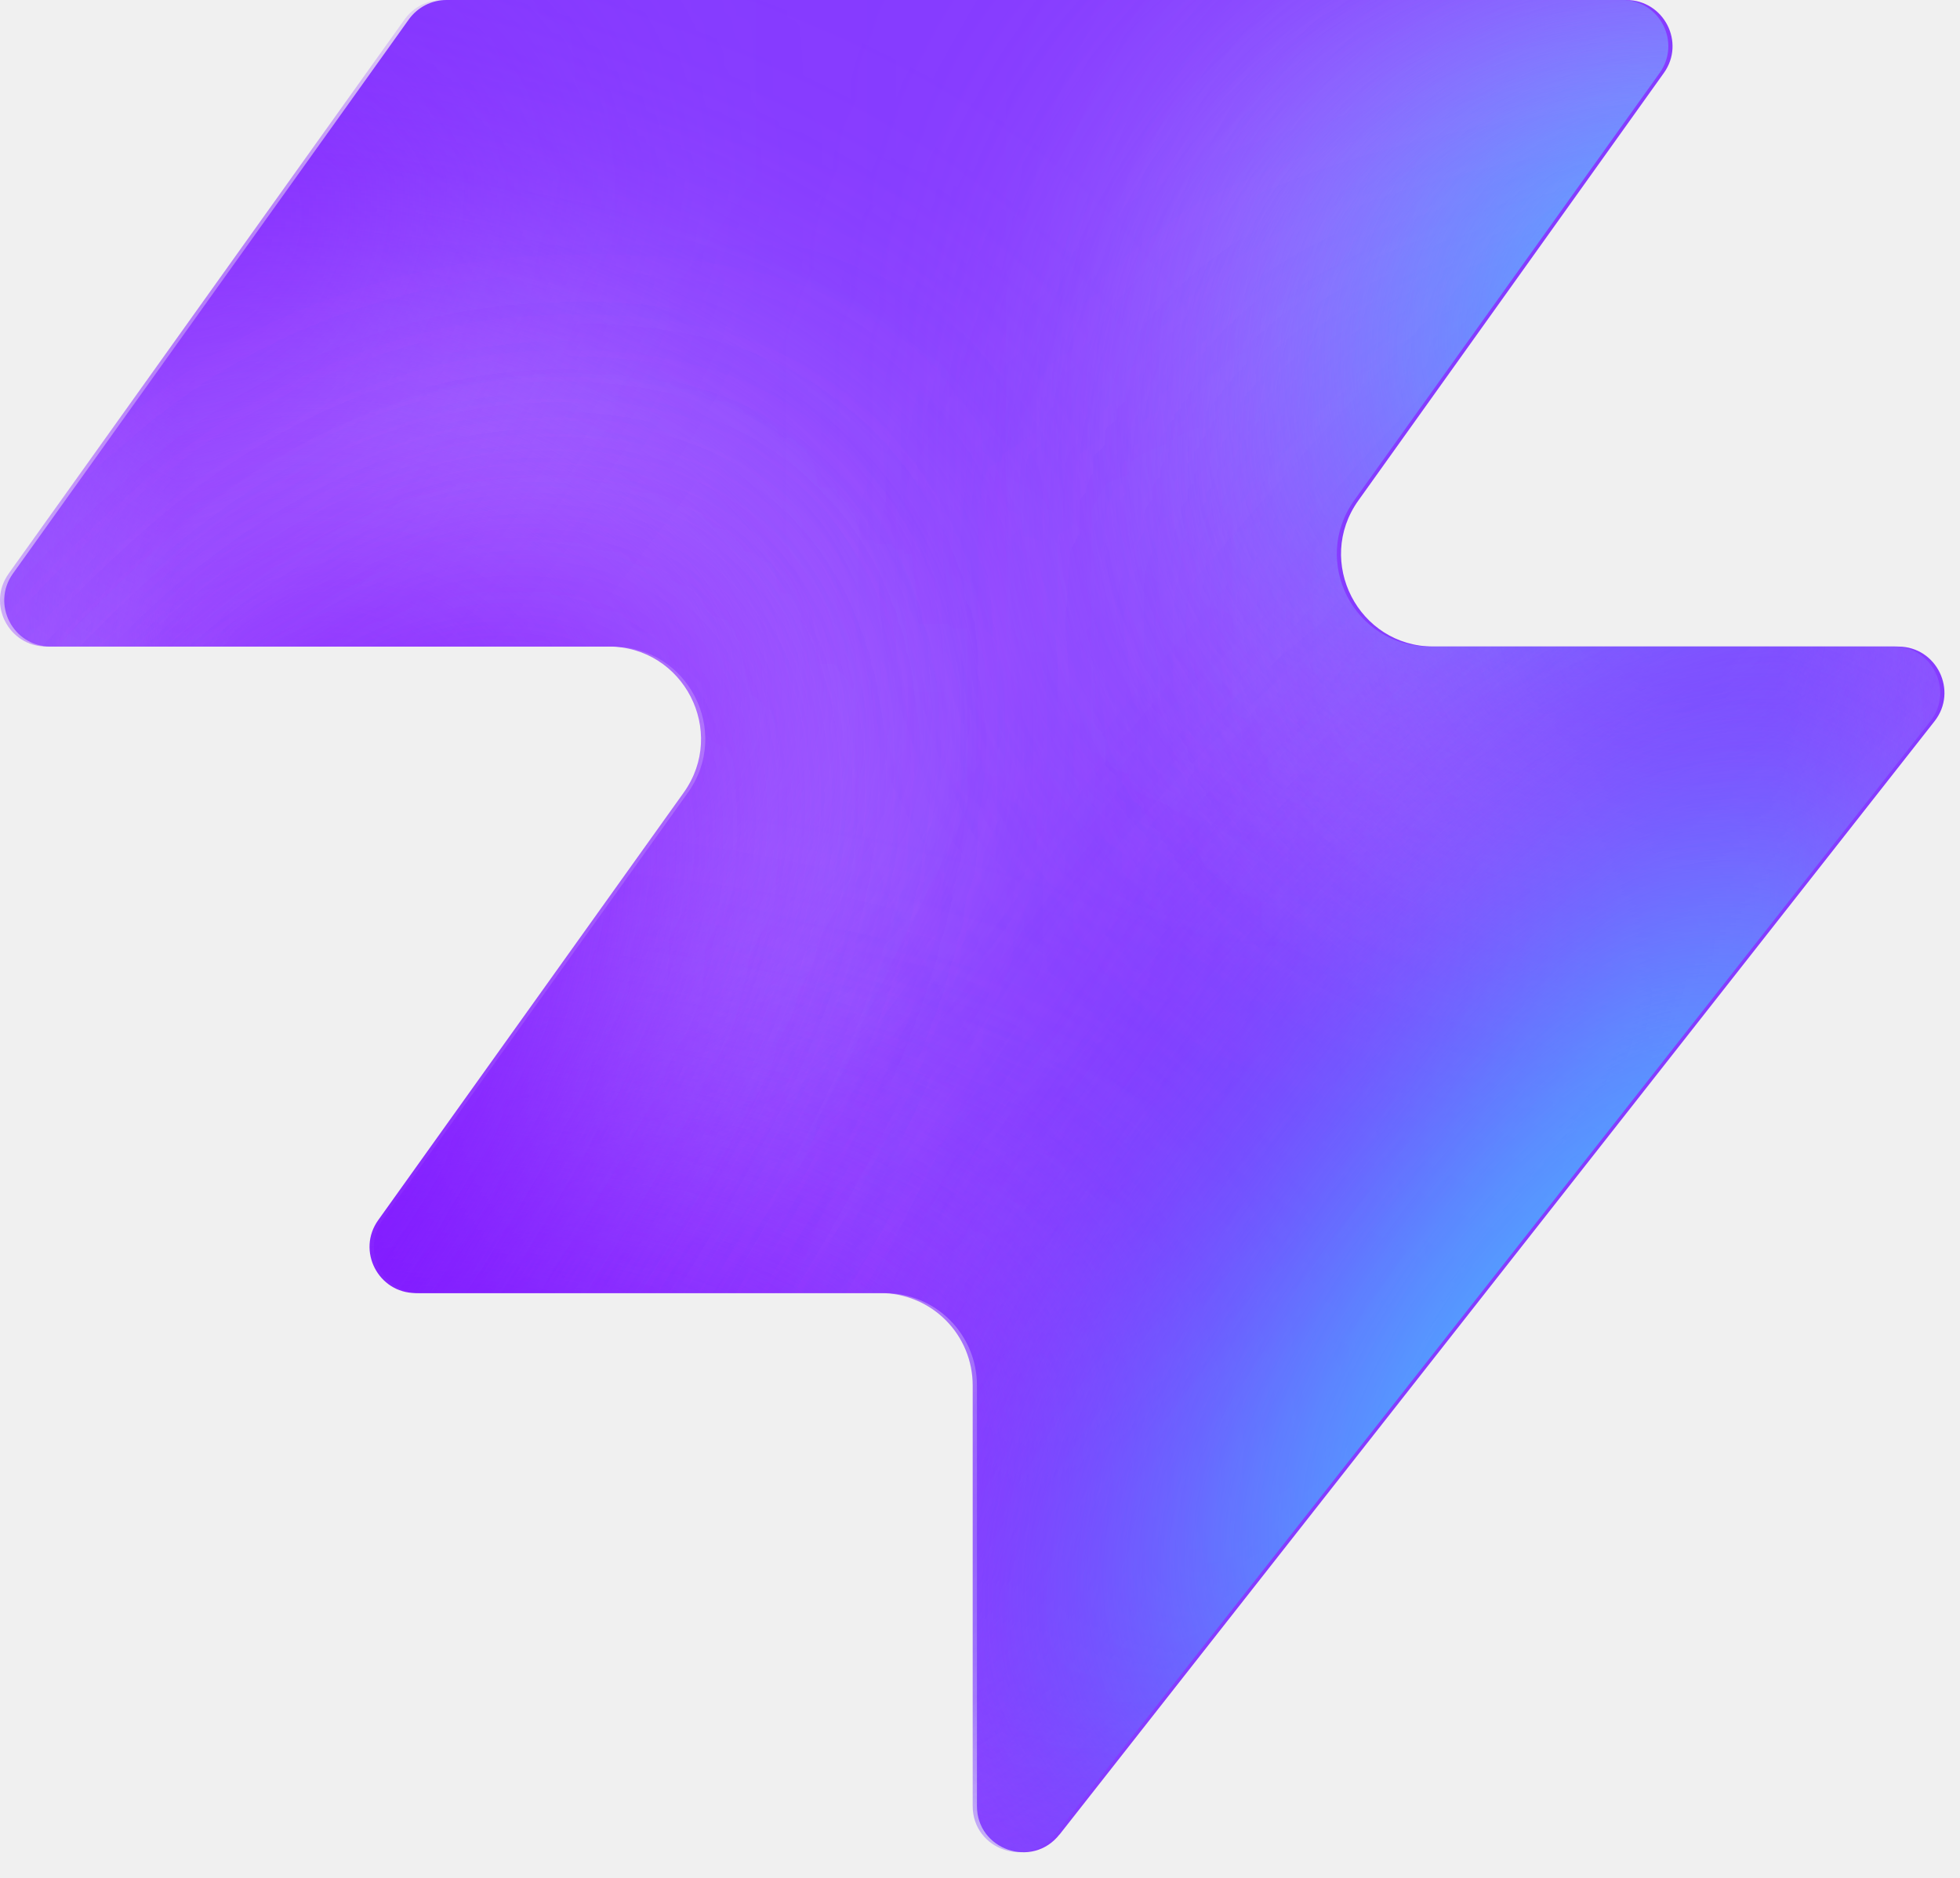
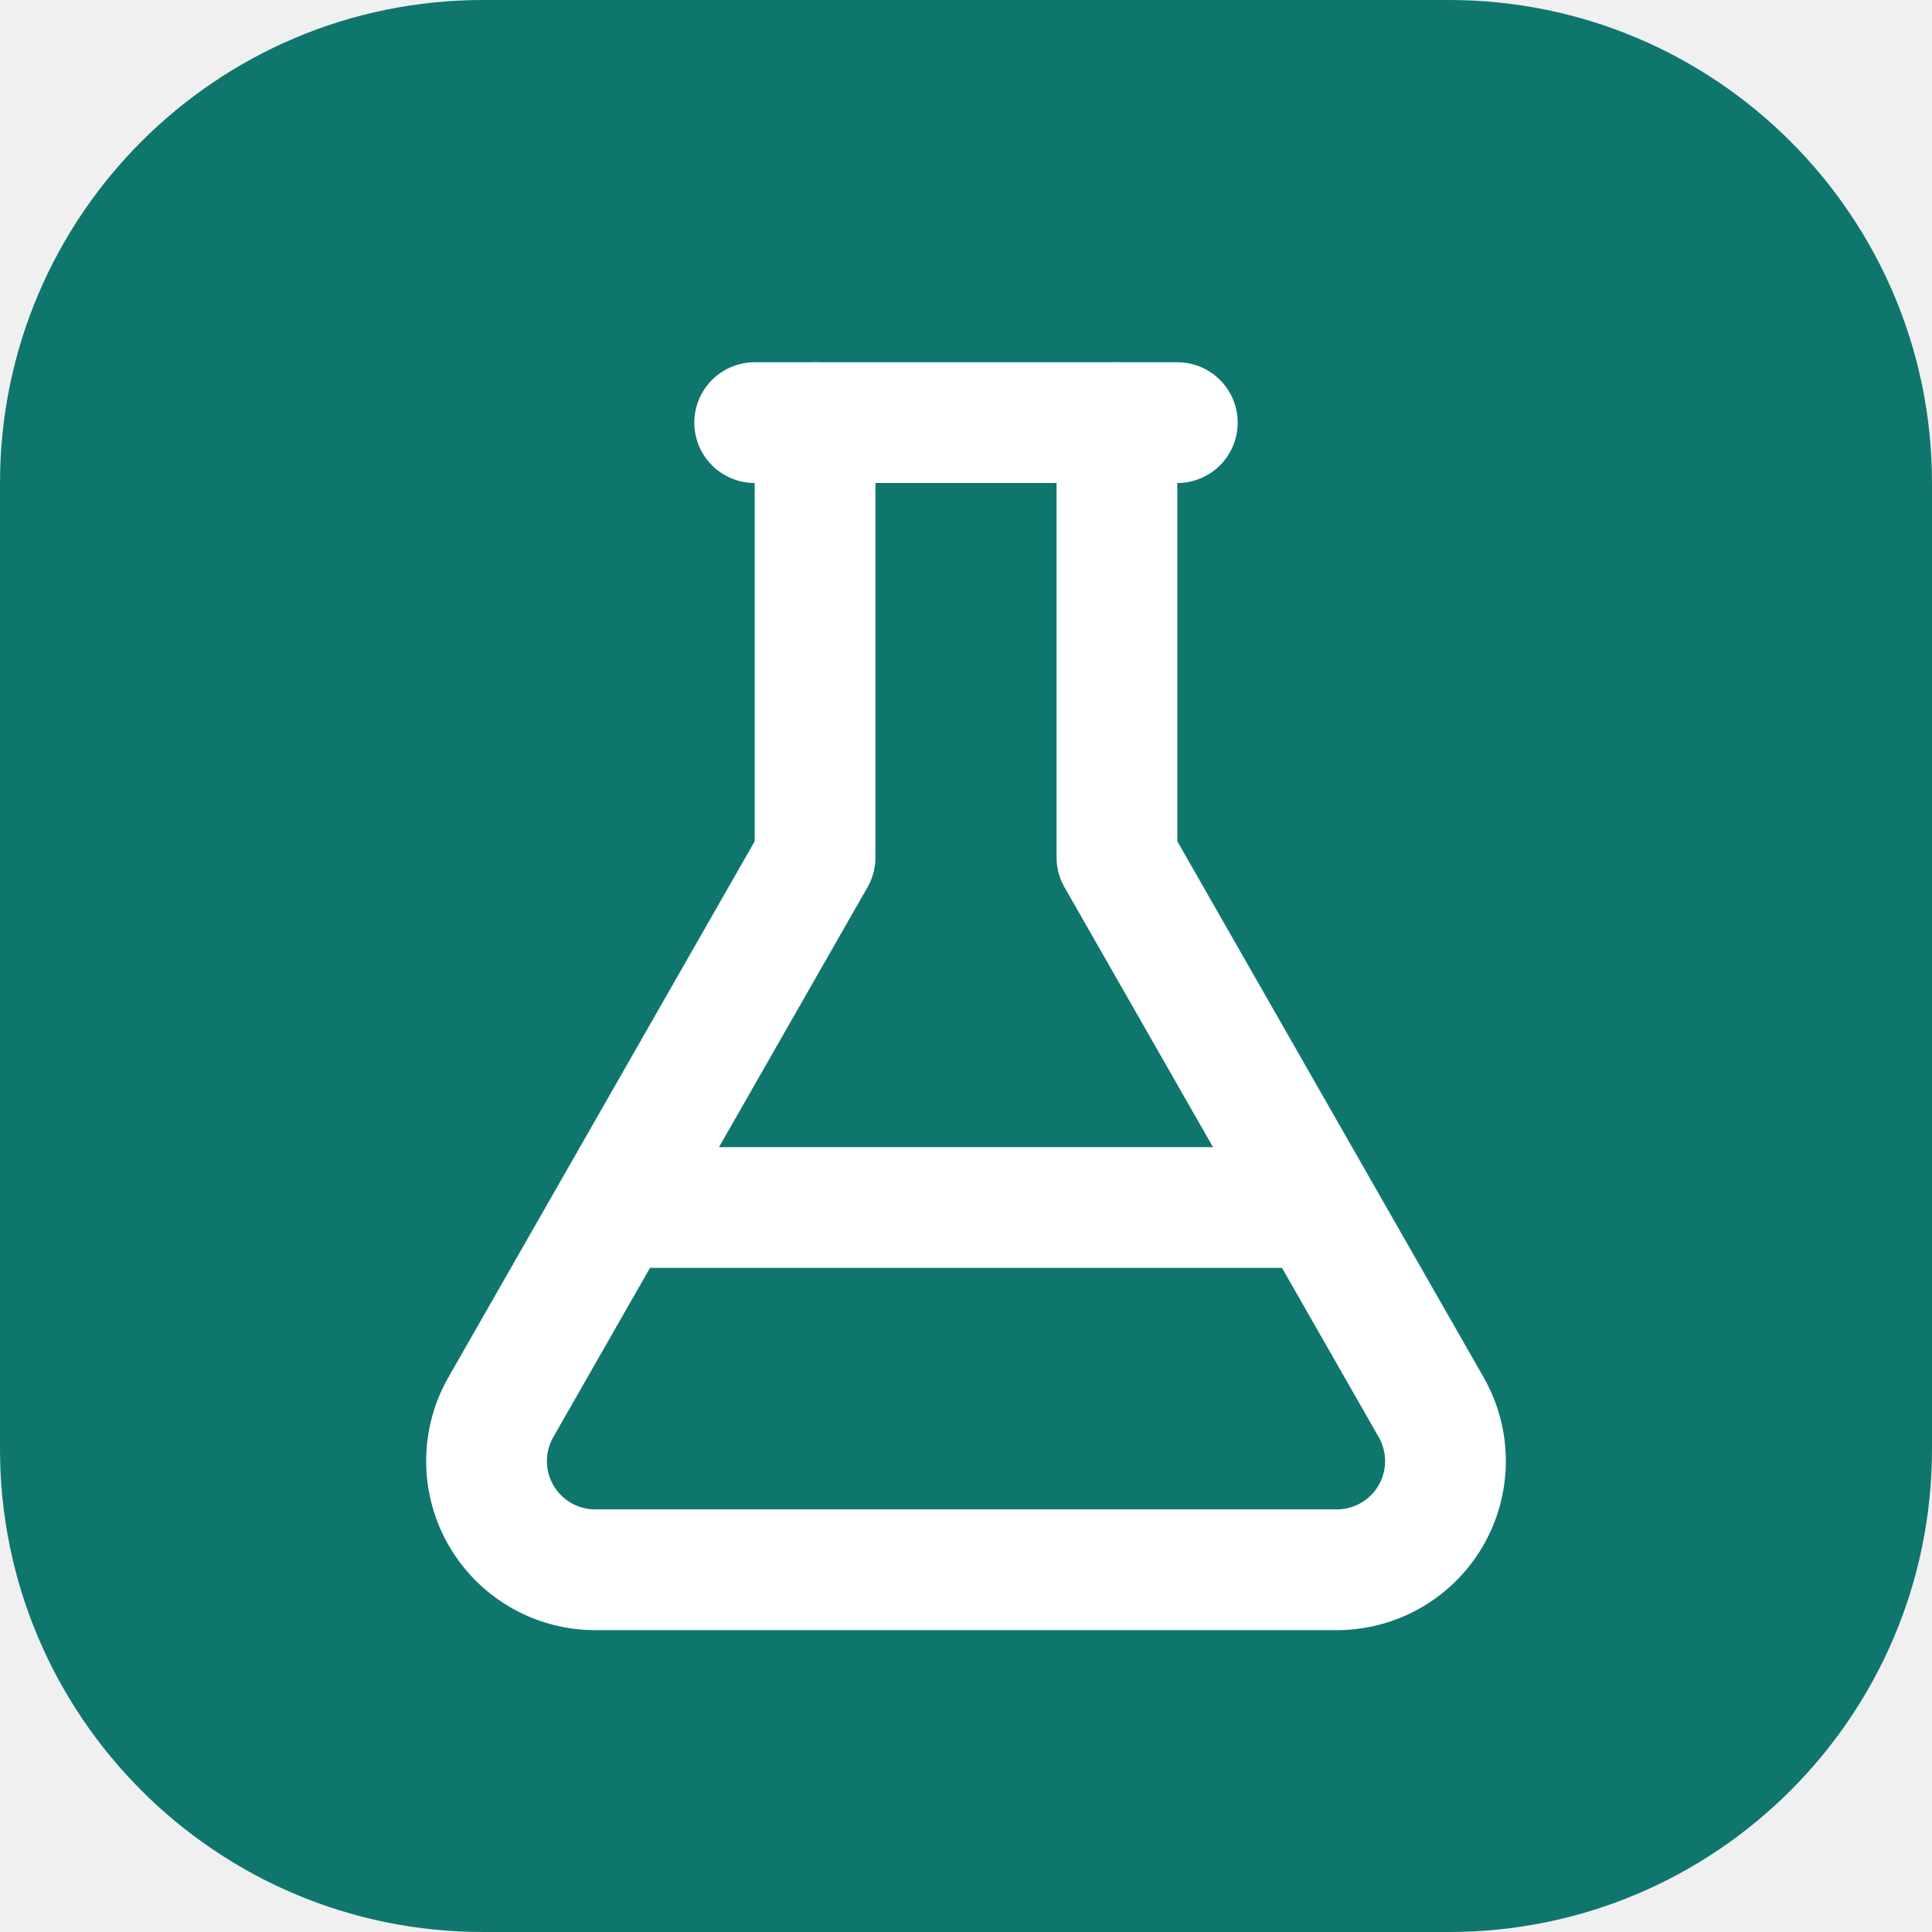
- <svg xmlns="http://www.w3.org/2000/svg" width="48" height="46" fill="none" viewBox="0 0 48 46">
-   <path fill="#863bff" d="M25.946 44.938c-.664.845-2.021.375-2.021-.698V33.937a2.26 2.26 0 0 0-2.262-2.262H10.287c-.92 0-1.456-1.04-.92-1.788l7.48-10.471c1.07-1.497 0-3.578-1.842-3.578H1.237c-.92 0-1.456-1.04-.92-1.788L10.013.474c.214-.297.556-.474.92-.474h28.894c.92 0 1.456 1.04.92 1.788l-7.48 10.471c-1.07 1.498 0 3.579 1.842 3.579h11.377c.943 0 1.473 1.088.89 1.83L25.947 44.94z" style="fill:#863bff;fill:color(display-p3 .525 .23 1);fill-opacity:1" />
-   <mask id="a" width="48" height="46" x="0" y="0" maskUnits="userSpaceOnUse" style="mask-type:alpha">
-     <path fill="#000" d="M25.842 44.938c-.664.844-2.021.375-2.021-.698V33.937a2.26 2.26 0 0 0-2.262-2.262H10.183c-.92 0-1.456-1.04-.92-1.788l7.48-10.471c1.07-1.498 0-3.579-1.842-3.579H1.133c-.92 0-1.456-1.04-.92-1.787L9.91.473c.214-.297.556-.474.92-.474h28.894c.92 0 1.456 1.04.92 1.788l-7.48 10.471c-1.07 1.498 0 3.578 1.842 3.578h11.377c.943 0 1.473 1.088.89 1.832L25.843 44.94z" style="fill:#000;fill-opacity:1" />
-   </mask>
-   <g mask="url(#a)">
-     <g filter="url(#b)">
-       <ellipse cx="5.508" cy="14.704" fill="#ede6ff" rx="5.508" ry="14.704" style="fill:#ede6ff;fill:color(display-p3 .927 .903 1);fill-opacity:1" transform="matrix(.00324 1 1 -.00324 -4.47 31.516)" />
-     </g>
-     <g filter="url(#c)">
-       <ellipse cx="10.399" cy="29.851" fill="#ede6ff" rx="10.399" ry="29.851" style="fill:#ede6ff;fill:color(display-p3 .927 .903 1);fill-opacity:1" transform="matrix(.00324 1 1 -.00324 -39.328 7.883)" />
-     </g>
-     <g filter="url(#d)">
-       <ellipse cx="5.508" cy="30.487" fill="#7e14ff" rx="5.508" ry="30.487" style="fill:#7e14ff;fill:color(display-p3 .492 .077 1);fill-opacity:1" transform="rotate(89.814 -25.913 -14.639)scale(1 -1)" />
-     </g>
-     <g filter="url(#e)">
-       <ellipse cx="5.508" cy="30.599" fill="#7e14ff" rx="5.508" ry="30.599" style="fill:#7e14ff;fill:color(display-p3 .492 .077 1);fill-opacity:1" transform="rotate(89.814 -32.644 -3.334)scale(1 -1)" />
-     </g>
-     <g filter="url(#f)">
-       <ellipse cx="5.508" cy="30.599" fill="#7e14ff" rx="5.508" ry="30.599" style="fill:#7e14ff;fill:color(display-p3 .492 .077 1);fill-opacity:1" transform="matrix(.00324 1 1 -.00324 -34.34 30.47)" />
-     </g>
-     <g filter="url(#g)">
-       <ellipse cx="14.072" cy="22.078" fill="#ede6ff" rx="14.072" ry="22.078" style="fill:#ede6ff;fill:color(display-p3 .927 .903 1);fill-opacity:1" transform="rotate(93.35 24.506 48.493)scale(-1 1)" />
-     </g>
-     <g filter="url(#h)">
-       <ellipse cx="3.47" cy="21.501" fill="#7e14ff" rx="3.47" ry="21.501" style="fill:#7e14ff;fill:color(display-p3 .492 .077 1);fill-opacity:1" transform="rotate(89.009 28.708 47.59)scale(-1 1)" />
-     </g>
-     <g filter="url(#i)">
-       <ellipse cx="3.47" cy="21.501" fill="#7e14ff" rx="3.47" ry="21.501" style="fill:#7e14ff;fill:color(display-p3 .492 .077 1);fill-opacity:1" transform="rotate(89.009 28.708 47.59)scale(-1 1)" />
-     </g>
-     <g filter="url(#j)">
-       <ellipse cx=".387" cy="8.972" fill="#7e14ff" rx="4.407" ry="29.108" style="fill:#7e14ff;fill:color(display-p3 .492 .077 1);fill-opacity:1" transform="rotate(39.51 .387 8.972)" />
-     </g>
-     <g filter="url(#k)">
-       <ellipse cx="47.523" cy="-6.092" fill="#7e14ff" rx="4.407" ry="29.108" style="fill:#7e14ff;fill:color(display-p3 .492 .077 1);fill-opacity:1" transform="rotate(37.892 47.523 -6.092)" />
-     </g>
-     <g filter="url(#l)">
-       <ellipse cx="41.412" cy="6.333" fill="#47bfff" rx="5.971" ry="9.665" style="fill:#47bfff;fill:color(display-p3 .28 .748 1);fill-opacity:1" transform="rotate(37.892 41.412 6.333)" />
-     </g>
-     <g filter="url(#m)">
-       <ellipse cx="-1.879" cy="38.332" fill="#7e14ff" rx="4.407" ry="29.108" style="fill:#7e14ff;fill:color(display-p3 .492 .077 1);fill-opacity:1" transform="rotate(37.892 -1.88 38.332)" />
-     </g>
-     <g filter="url(#n)">
-       <ellipse cx="-1.879" cy="38.332" fill="#7e14ff" rx="4.407" ry="29.108" style="fill:#7e14ff;fill:color(display-p3 .492 .077 1);fill-opacity:1" transform="rotate(37.892 -1.88 38.332)" />
-     </g>
-     <g filter="url(#o)">
-       <ellipse cx="35.651" cy="29.907" fill="#7e14ff" rx="4.407" ry="29.108" style="fill:#7e14ff;fill:color(display-p3 .492 .077 1);fill-opacity:1" transform="rotate(37.892 35.651 29.907)" />
-     </g>
-     <g filter="url(#p)">
-       <ellipse cx="38.418" cy="32.4" fill="#47bfff" rx="5.971" ry="15.297" style="fill:#47bfff;fill:color(display-p3 .28 .748 1);fill-opacity:1" transform="rotate(37.892 38.418 32.4)" />
-     </g>
+ <svg xmlns="http://www.w3.org/2000/svg" viewBox="0 0 32 32">
+   <rect width="32" height="32" rx="8" fill="#0f766e" />
+   <g fill="none" stroke="#fff" stroke-width="2" stroke-linecap="round" stroke-linejoin="round">
+     <path d="M12.5 7h7" />
+     <path d="M13.5 7v7.2L8.3 23.3A1.8 1.8 0 0 0 9.9 26h12.2a1.8 1.8 0 0 0 1.6-2.7L18.5 14.2V7" />
+     <path d="M10.8 20h10.4" />
  </g>
-   <defs>
-     <filter id="b" width="60.045" height="41.654" x="-19.77" y="16.149" color-interpolation-filters="sRGB" filterUnits="userSpaceOnUse">
-       <feFlood flood-opacity="0" result="BackgroundImageFix" />
-       <feBlend in="SourceGraphic" in2="BackgroundImageFix" result="shape" />
-       <feGaussianBlur result="effect1_foregroundBlur_2002_17158" stdDeviation="7.659" />
-     </filter>
-     <filter id="c" width="90.34" height="51.437" x="-54.613" y="-7.533" color-interpolation-filters="sRGB" filterUnits="userSpaceOnUse">
-       <feFlood flood-opacity="0" result="BackgroundImageFix" />
-       <feBlend in="SourceGraphic" in2="BackgroundImageFix" result="shape" />
-       <feGaussianBlur result="effect1_foregroundBlur_2002_17158" stdDeviation="7.659" />
-     </filter>
-     <filter id="d" width="79.355" height="29.4" x="-49.64" y="2.03" color-interpolation-filters="sRGB" filterUnits="userSpaceOnUse">
-       <feFlood flood-opacity="0" result="BackgroundImageFix" />
-       <feBlend in="SourceGraphic" in2="BackgroundImageFix" result="shape" />
-       <feGaussianBlur result="effect1_foregroundBlur_2002_17158" stdDeviation="4.596" />
-     </filter>
-     <filter id="e" width="79.579" height="29.4" x="-45.045" y="20.029" color-interpolation-filters="sRGB" filterUnits="userSpaceOnUse">
-       <feFlood flood-opacity="0" result="BackgroundImageFix" />
-       <feBlend in="SourceGraphic" in2="BackgroundImageFix" result="shape" />
-       <feGaussianBlur result="effect1_foregroundBlur_2002_17158" stdDeviation="4.596" />
-     </filter>
-     <filter id="f" width="79.579" height="29.4" x="-43.513" y="21.178" color-interpolation-filters="sRGB" filterUnits="userSpaceOnUse">
-       <feFlood flood-opacity="0" result="BackgroundImageFix" />
-       <feBlend in="SourceGraphic" in2="BackgroundImageFix" result="shape" />
-       <feGaussianBlur result="effect1_foregroundBlur_2002_17158" stdDeviation="4.596" />
-     </filter>
-     <filter id="g" width="74.749" height="58.852" x="15.756" y="-17.901" color-interpolation-filters="sRGB" filterUnits="userSpaceOnUse">
-       <feFlood flood-opacity="0" result="BackgroundImageFix" />
-       <feBlend in="SourceGraphic" in2="BackgroundImageFix" result="shape" />
-       <feGaussianBlur result="effect1_foregroundBlur_2002_17158" stdDeviation="7.659" />
-     </filter>
-     <filter id="h" width="61.377" height="25.362" x="23.548" y="2.284" color-interpolation-filters="sRGB" filterUnits="userSpaceOnUse">
-       <feFlood flood-opacity="0" result="BackgroundImageFix" />
-       <feBlend in="SourceGraphic" in2="BackgroundImageFix" result="shape" />
-       <feGaussianBlur result="effect1_foregroundBlur_2002_17158" stdDeviation="4.596" />
-     </filter>
-     <filter id="i" width="61.377" height="25.362" x="23.548" y="2.284" color-interpolation-filters="sRGB" filterUnits="userSpaceOnUse">
-       <feFlood flood-opacity="0" result="BackgroundImageFix" />
-       <feBlend in="SourceGraphic" in2="BackgroundImageFix" result="shape" />
-       <feGaussianBlur result="effect1_foregroundBlur_2002_17158" stdDeviation="4.596" />
-     </filter>
-     <filter id="j" width="56.045" height="63.649" x="-27.636" y="-22.853" color-interpolation-filters="sRGB" filterUnits="userSpaceOnUse">
-       <feFlood flood-opacity="0" result="BackgroundImageFix" />
-       <feBlend in="SourceGraphic" in2="BackgroundImageFix" result="shape" />
-       <feGaussianBlur result="effect1_foregroundBlur_2002_17158" stdDeviation="4.596" />
-     </filter>
-     <filter id="k" width="54.814" height="64.646" x="20.116" y="-38.415" color-interpolation-filters="sRGB" filterUnits="userSpaceOnUse">
-       <feFlood flood-opacity="0" result="BackgroundImageFix" />
-       <feBlend in="SourceGraphic" in2="BackgroundImageFix" result="shape" />
-       <feGaussianBlur result="effect1_foregroundBlur_2002_17158" stdDeviation="4.596" />
-     </filter>
-     <filter id="l" width="33.541" height="35.313" x="24.641" y="-11.323" color-interpolation-filters="sRGB" filterUnits="userSpaceOnUse">
-       <feFlood flood-opacity="0" result="BackgroundImageFix" />
-       <feBlend in="SourceGraphic" in2="BackgroundImageFix" result="shape" />
-       <feGaussianBlur result="effect1_foregroundBlur_2002_17158" stdDeviation="4.596" />
-     </filter>
-     <filter id="m" width="54.814" height="64.646" x="-29.286" y="6.009" color-interpolation-filters="sRGB" filterUnits="userSpaceOnUse">
-       <feFlood flood-opacity="0" result="BackgroundImageFix" />
-       <feBlend in="SourceGraphic" in2="BackgroundImageFix" result="shape" />
-       <feGaussianBlur result="effect1_foregroundBlur_2002_17158" stdDeviation="4.596" />
-     </filter>
-     <filter id="n" width="54.814" height="64.646" x="-29.286" y="6.009" color-interpolation-filters="sRGB" filterUnits="userSpaceOnUse">
-       <feFlood flood-opacity="0" result="BackgroundImageFix" />
-       <feBlend in="SourceGraphic" in2="BackgroundImageFix" result="shape" />
-       <feGaussianBlur result="effect1_foregroundBlur_2002_17158" stdDeviation="4.596" />
-     </filter>
-     <filter id="o" width="54.814" height="64.646" x="8.244" y="-2.416" color-interpolation-filters="sRGB" filterUnits="userSpaceOnUse">
-       <feFlood flood-opacity="0" result="BackgroundImageFix" />
-       <feBlend in="SourceGraphic" in2="BackgroundImageFix" result="shape" />
-       <feGaussianBlur result="effect1_foregroundBlur_2002_17158" stdDeviation="4.596" />
-     </filter>
-     <filter id="p" width="39.409" height="43.623" x="18.713" y="10.588" color-interpolation-filters="sRGB" filterUnits="userSpaceOnUse">
-       <feFlood flood-opacity="0" result="BackgroundImageFix" />
-       <feBlend in="SourceGraphic" in2="BackgroundImageFix" result="shape" />
-       <feGaussianBlur result="effect1_foregroundBlur_2002_17158" stdDeviation="4.596" />
-     </filter>
-   </defs>
</svg>
